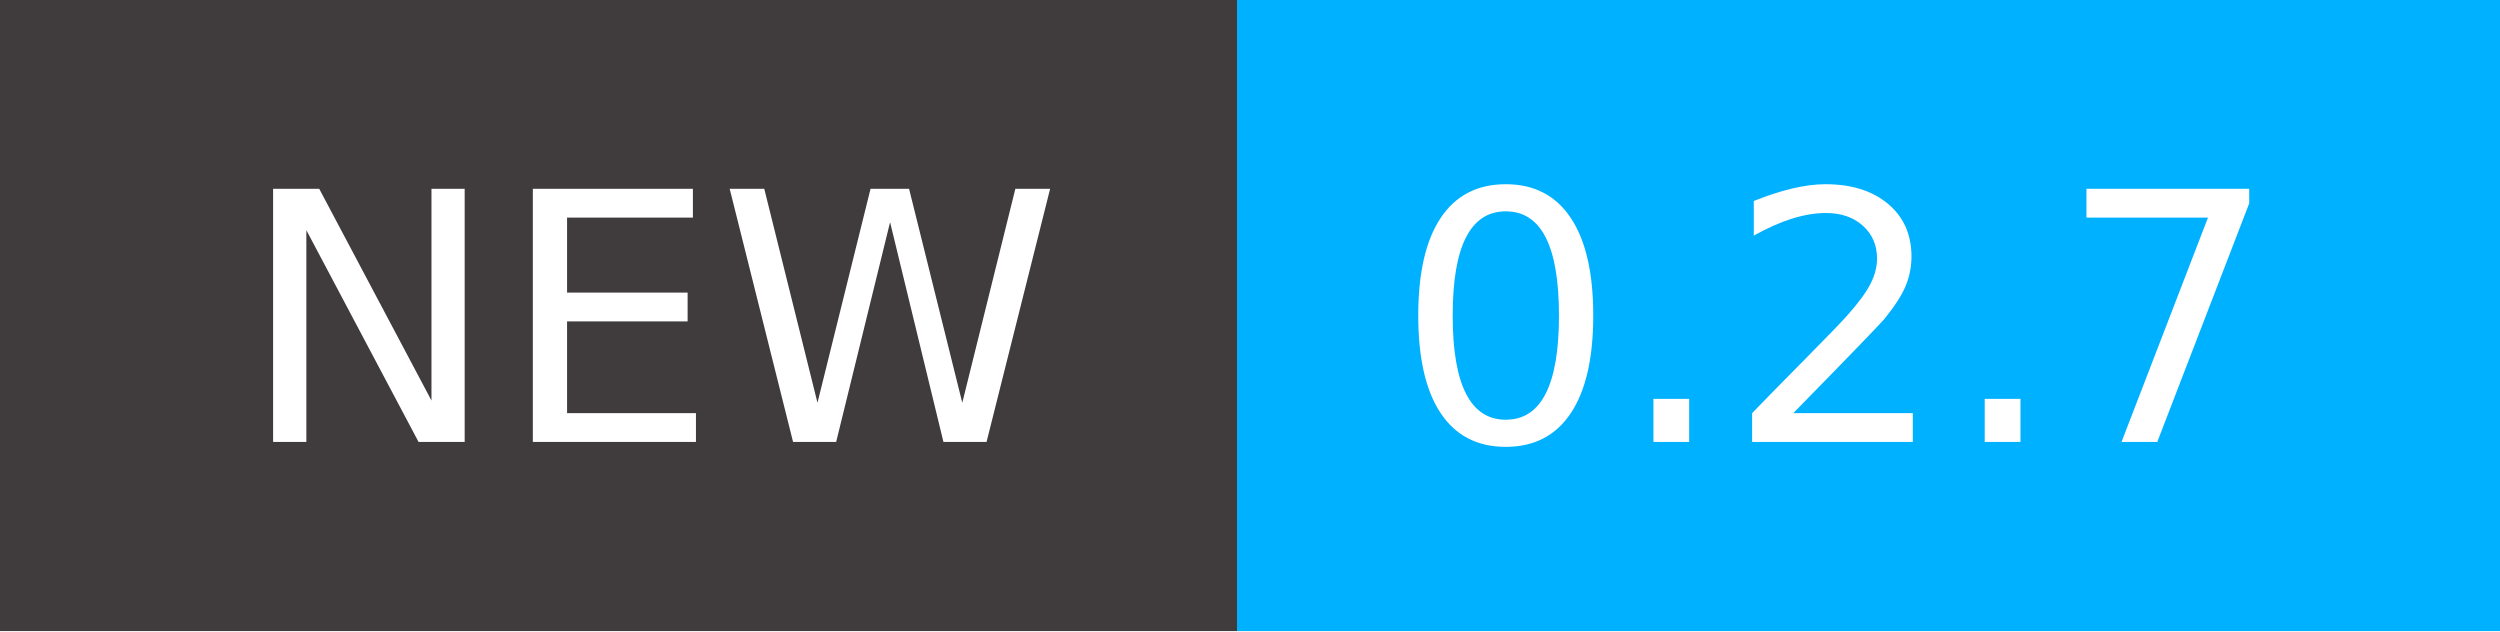
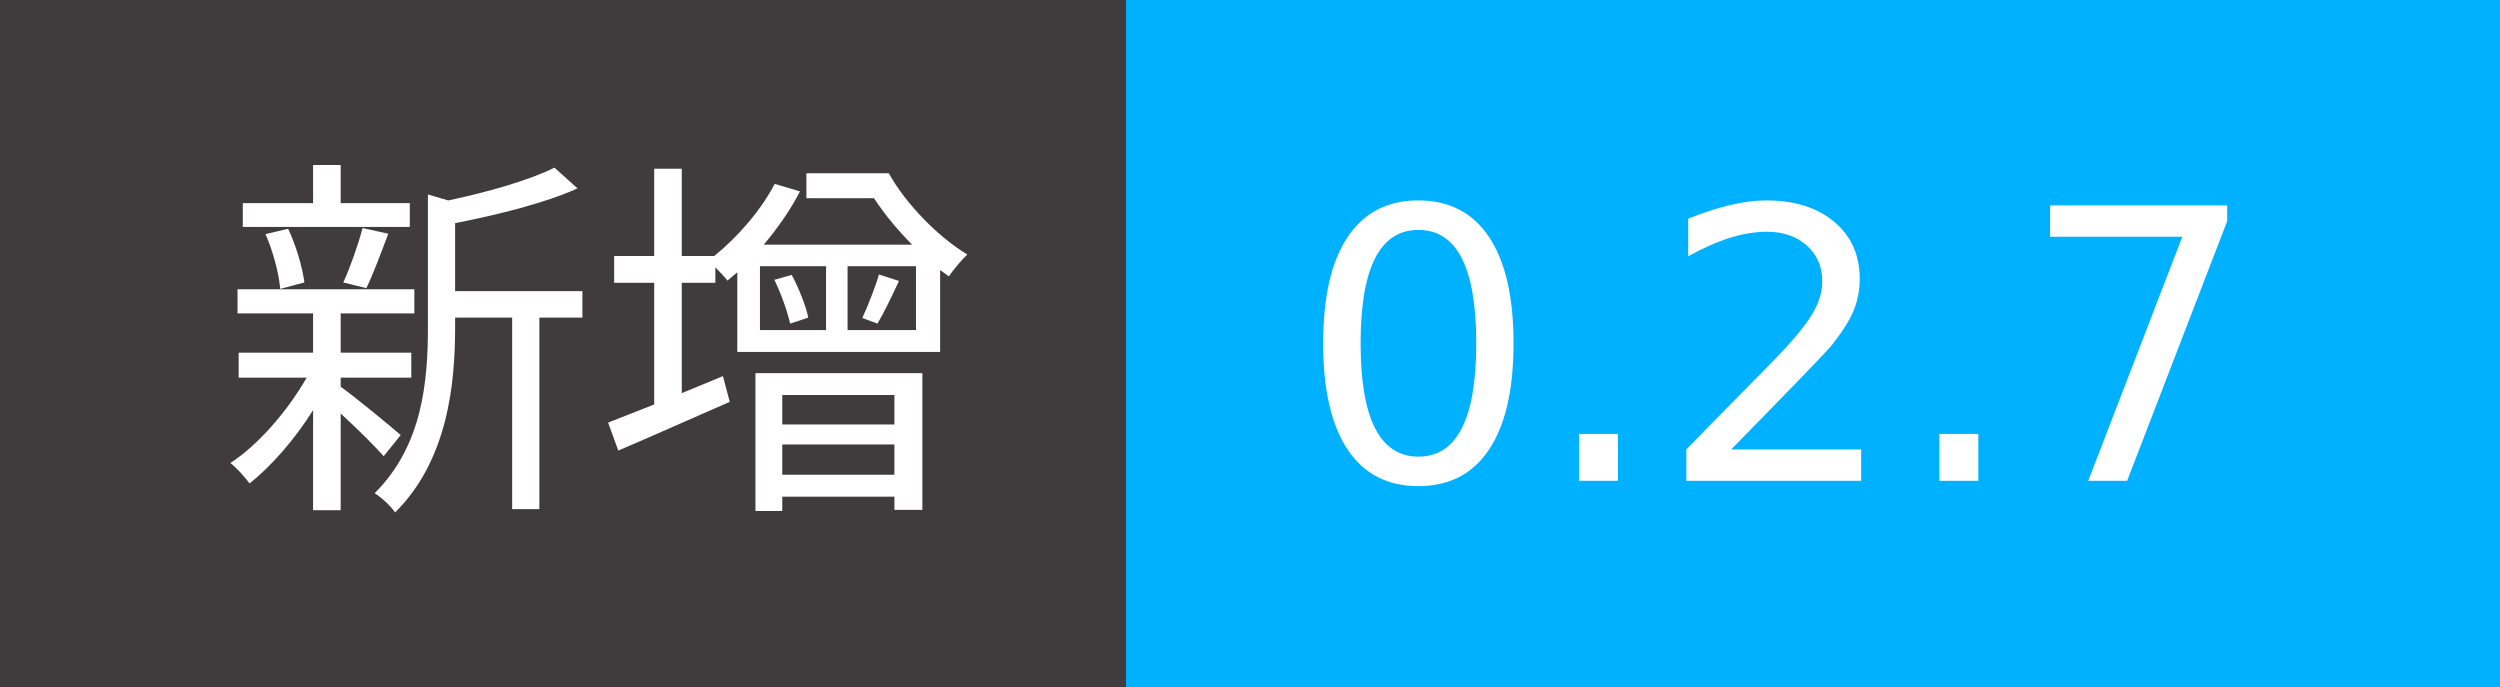
- <svg xmlns="http://www.w3.org/2000/svg" viewBox="0 0 792 200">
+ <svg xmlns="http://www.w3.org/2000/svg" viewBox="0 0 728 200">
  <g shape-rendering="crispEdges">
-     <path fill="#403c3d" d="M0 0h392v2e2H0z" />
-     <path fill="#00b1ff" d="M392 0h4e2v2e2H392z" />
+     <path fill="#403c3d" d="M0 0h328v2e2H0z" />
+     <path fill="#00b1ff" d="M328 0h4e2v2e2H328z" />
  </g>
  <g fill="#fff" text-anchor="middle" font-family="DejaVu Sans,Verdana,Geneva,sans-serif" font-size="110">
-     <text x="206" y="140" textLength="292">NEW</text>
-     <text x="582" y="140" textLength="300">0.2.7</text>
+     <text x="174" y="140" textLength="228">新增</text>
+     <text x="518" y="140" textLength="300">0.2.7</text>
  </g>
</svg>
